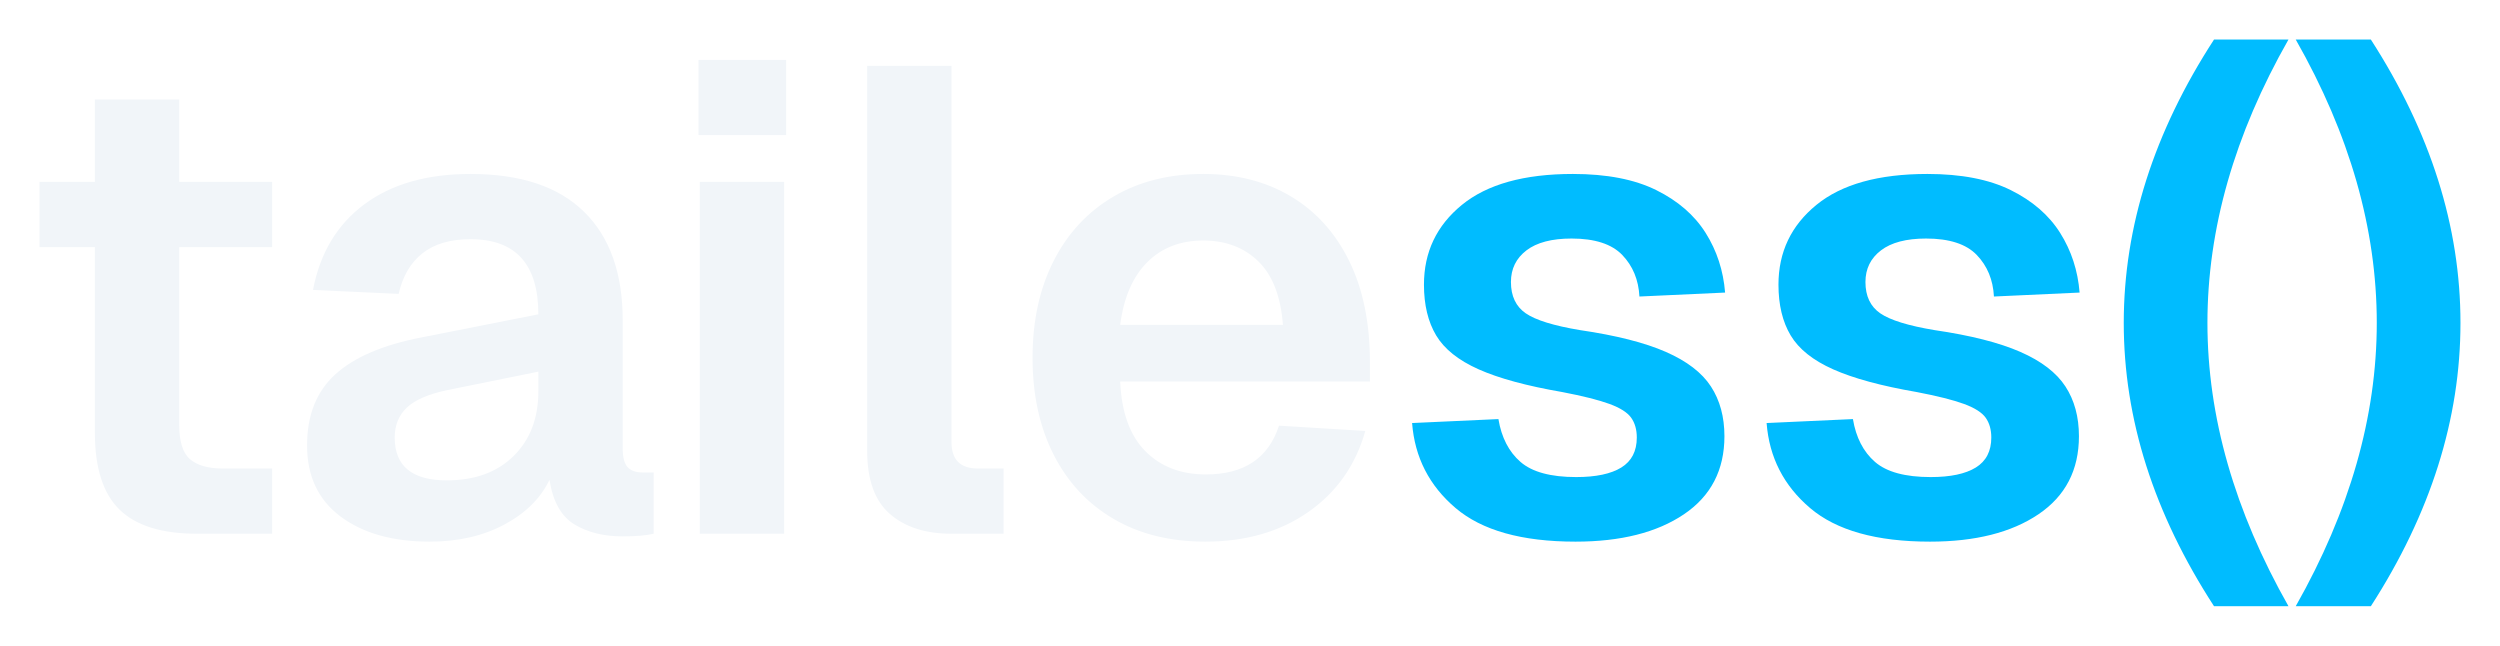
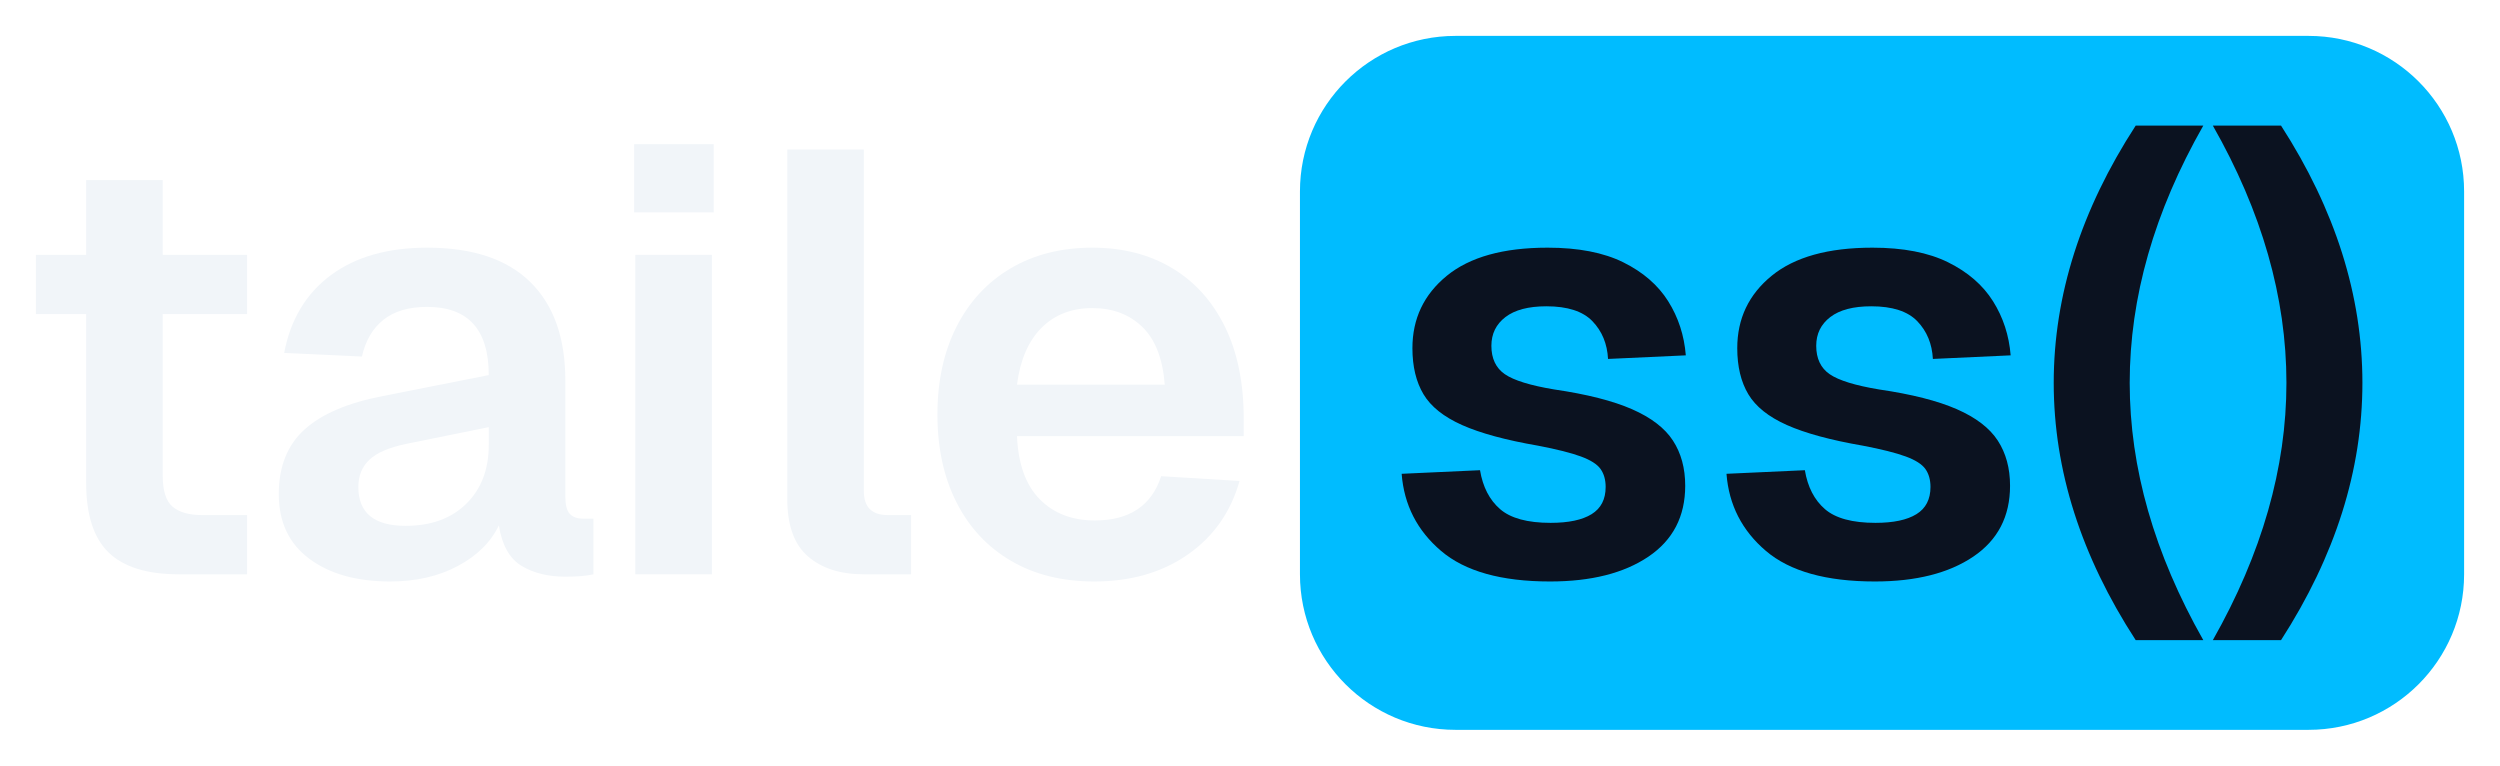
- <svg xmlns="http://www.w3.org/2000/svg" viewBox="-1.5 -81 379.4 98" width="379.4" height="98" role="img" aria-label="tailess">
-   <path class="ink" fill="#F1F5F9" d="M39.80 0L28.40 0Q20.40 0 16.65-3.65Q12.90-7.30 12.90-15.30L12.90-43.50L4.50-43.50L4.50-53.40L12.90-53.40L12.90-65.90L25.70-65.90L25.70-53.40L39.80-53.40L39.80-43.50L25.70-43.50L25.70-16.50Q25.70-12.70 27.35-11.30Q29-9.90 32.30-9.90L39.80-9.90M63.70 1.20Q55.30 1.20 50.20-2.60Q45.10-6.40 45.10-13.40Q45.10-20.30 49.40-24.20Q53.70-28.10 62.50-29.80L80.20-33.30Q80.20-44.70 69.90-44.70Q65.30-44.70 62.60-42.55Q59.90-40.40 59-36.40L46-37Q47.60-45.40 53.80-50Q60-54.60 69.90-54.60Q81.30-54.60 87.15-48.85Q93-43.10 93-32.40L93-13Q93-10.90 93.75-10.10Q94.50-9.30 96-9.30L97.70-9.30L97.70 0Q96 0.40 93 0.40Q88.70 0.40 85.70-1.40Q82.70-3.20 81.90-8.10L81.90-8.20Q79.90-4 75.05-1.40Q70.20 1.20 63.70 1.20M66.30-8.10Q72.70-8.10 76.45-11.80Q80.20-15.50 80.20-21.60L80.20-24.60L66.40-21.80Q62.10-20.90 60.25-19.15Q58.40-17.40 58.40-14.60Q58.40-8.10 66.30-8.10M117.50 0L104.70 0L104.70-53.40L117.50-53.40L117.50 0M117.80-60.50L104.50-60.50L104.50-71.90L117.80-71.90M150.80 0L142.90 0Q137 0 133.55-3Q130.10-6 130.10-12.60L130.10-71L142.90-71L142.90-13.90Q142.90-9.90 146.90-9.90L150.80-9.90M181.40 1.20Q173.40 1.20 167.50-2.25Q161.60-5.70 158.40-12Q155.20-18.30 155.20-26.70Q155.20-35.10 158.40-41.40Q161.60-47.70 167.45-51.15Q173.30-54.60 181.10-54.60Q188.70-54.60 194.40-51.20Q200.10-47.80 203.25-41.40Q206.40-35 206.40-26L206.40-23.10L168.50-23.10Q168.80-16.10 172.30-12.55Q175.80-9 181.50-9Q190.20-9 192.60-16.40L205.70-15.60Q203.50-7.80 197.05-3.30Q190.60 1.20 181.40 1.20M168.50-31.70L193.20-31.70Q192.70-38.20 189.45-41.35Q186.20-44.50 181.10-44.50Q175.90-44.50 172.60-41.20Q169.30-37.90 168.50-31.70" />
-   <path class="tint" fill="#00BCFF" d="M237.60 1.20Q225.40 1.20 219.40-3.90Q213.40-9 212.80-16.80L225.90-17.40Q226.60-13.20 229.25-10.90Q231.90-8.60 237.70-8.60Q242.20-8.60 244.55-10.05Q246.90-11.50 246.90-14.60Q246.90-16.40 246.05-17.60Q245.20-18.80 242.75-19.70Q240.30-20.60 235.60-21.50Q227.50-22.90 222.90-24.95Q218.30-27 216.45-30.10Q214.60-33.20 214.60-37.80Q214.60-45.20 220.35-49.90Q226.10-54.60 237.20-54.60Q244.90-54.60 249.85-52.15Q254.80-49.70 257.35-45.65Q259.90-41.60 260.30-36.60L247.30-36Q247.10-39.80 244.70-42.30Q242.30-44.80 237-44.80Q232.50-44.80 230.15-43Q227.80-41.20 227.80-38.20Q227.80-35 230.05-33.45Q232.30-31.90 238.30-30.90Q246.50-29.70 251.30-27.60Q256.10-25.50 258.15-22.35Q260.20-19.20 260.20-14.80Q260.20-7.10 254.05-2.95Q247.90 1.20 237.60 1.20M291.40 1.20Q279.20 1.20 273.20-3.90Q267.20-9 266.60-16.80L279.70-17.40Q280.40-13.20 283.05-10.90Q285.70-8.60 291.50-8.60Q296-8.60 298.35-10.05Q300.70-11.50 300.70-14.60Q300.70-16.40 299.85-17.60Q299-18.80 296.55-19.70Q294.10-20.60 289.40-21.50Q281.30-22.90 276.70-24.95Q272.10-27 270.25-30.10Q268.40-33.20 268.40-37.80Q268.40-45.20 274.15-49.90Q279.90-54.60 291-54.60Q298.70-54.60 303.65-52.15Q308.60-49.70 311.15-45.65Q313.70-41.60 314.10-36.60L301.10-36Q300.90-39.80 298.50-42.30Q296.10-44.80 290.80-44.80Q286.30-44.80 283.95-43Q281.60-41.20 281.60-38.20Q281.60-35 283.85-33.45Q286.10-31.90 292.10-30.90Q300.30-29.70 305.10-27.60Q309.90-25.50 311.95-22.35Q314-19.20 314-14.80Q314-7.10 307.85-2.95Q301.70 1.20 291.40 1.20M345.80 11L334.50 11Q320.80-10.10 320.80-32Q320.80-53.90 334.50-75L345.80-75Q333.50-53.40 333.50-32Q333.50-10.70 345.80 11M358.30 11L346.90 11Q359.20-10.70 359.20-32Q359.20-53.40 346.90-75L358.30-75Q371.90-53.90 371.90-32Q371.90-10.10 358.30 11" />
+ <svg xmlns="http://www.w3.org/2000/svg" viewBox="-1.5 -96 417.9 128" width="417.9" height="128" role="img" aria-label="tailess">
+   <g class="ink" fill="#F1F5F9">
+     <g fill="#F1F5F9">
+       <path d="M39.80 0L28.40 0Q20.40 0 16.65-3.65Q12.90-7.30 12.90-15.30L12.90-43.50L4.50-43.50L4.50-53.40L12.90-53.40L12.90-65.90L25.70-65.90L25.70-53.40L39.80-53.40L39.80-43.50L25.70-43.50L25.70-16.50Q25.70-12.70 27.35-11.30Q29-9.90 32.30-9.90L39.80-9.90" />
+       <path transform="translate(41.2)" d="M22.50 1.20Q14.10 1.20 9-2.60Q3.90-6.40 3.90-13.40Q3.90-20.30 8.20-24.20Q12.50-28.10 21.30-29.80L39-33.30Q39-44.70 28.70-44.70Q24.10-44.70 21.40-42.55Q18.70-40.40 17.80-36.40L4.80-37Q6.40-45.40 12.60-50Q18.80-54.60 28.70-54.60Q40.10-54.60 45.95-48.85Q51.80-43.10 51.80-32.40L51.80-13Q51.80-10.90 52.55-10.10Q53.30-9.30 54.80-9.30L56.50-9.30L56.50 0Q54.80 0.40 51.80 0.40Q47.50 0.40 44.50-1.40Q41.50-3.20 40.70-8.10L40.70-8.20Q38.70-4 33.85-1.40Q29 1.20 22.50 1.20M25.10-8.10Q31.50-8.10 35.25-11.80Q39-15.50 39-21.60L39-24.60L25.20-21.80Q20.90-20.90 19.05-19.15Q17.20-17.40 17.20-14.60Q17.20-8.10 25.10-8.10" />
+       <path transform="translate(97.7)" d="M19.80 0L7 0L7-53.40L19.80-53.40L19.80 0M20.10-60.50L6.80-60.50L6.80-71.90L20.10-71.90" />
+       <path transform="translate(123.1)" d="M27.70 0L19.80 0Q13.90 0 10.45-3Q7-6 7-12.60L7-71L19.80-71L19.80-13.90Q19.80-9.90 23.80-9.90L27.70-9.90" />
+       <path transform="translate(151.3)" d="M30.10 1.20Q22.10 1.20 16.20-2.25Q10.30-5.70 7.10-12Q3.90-18.30 3.90-26.70Q3.90-35.10 7.10-41.40Q10.30-47.70 16.15-51.15Q22-54.60 29.80-54.60Q37.40-54.60 43.10-51.20Q48.80-47.80 51.95-41.40Q55.10-35 55.10-26L55.10-23.10L17.20-23.10Q17.50-16.10 21-12.55Q24.50-9 30.20-9Q38.90-9 41.30-16.40L54.40-15.60Q52.20-7.80 45.75-3.30Q39.30 1.20 30.10 1.20M17.20-31.70L41.90-31.70Q41.40-38.20 38.15-41.35Q34.90-44.50 29.80-44.50Q24.60-44.50 21.30-41.20Q18-37.90 17.20-31.70" />
+     </g>
+   </g>
+   <rect class="chip" x="215.8" y="-90" width="194.6" height="116" rx="26" fill="#00BCFF" />
+   <g class="on-chip" fill="#0B1220">
+     <g fill="#0B1220">
+       <path transform="translate(228.9)" d="M28.70 1.20Q16.50 1.20 10.50-3.90Q4.50-9 3.90-16.80L17-17.40Q17.70-13.20 20.35-10.90Q23-8.60 28.80-8.60Q33.30-8.60 35.65-10.05Q38-11.50 38-14.60Q38-16.40 37.15-17.60Q36.30-18.80 33.85-19.70Q31.40-20.60 26.70-21.50Q18.60-22.90 14-24.95Q9.40-27 7.55-30.10Q5.70-33.20 5.70-37.80Q5.70-45.20 11.45-49.90Q17.20-54.60 28.30-54.60Q36-54.60 40.95-52.15Q45.90-49.70 48.45-45.65Q51-41.60 51.40-36.60L38.40-36Q38.20-39.80 35.80-42.30Q33.40-44.80 28.10-44.80Q23.60-44.80 21.25-43Q18.90-41.20 18.90-38.20Q18.90-35 21.15-33.45Q23.40-31.90 29.40-30.90Q37.60-29.70 42.40-27.60Q47.20-25.50 49.25-22.35Q51.30-19.20 51.30-14.80Q51.30-7.10 45.15-2.95Q39 1.20 28.70 1.20" />
+       <path transform="translate(283.2)" d="M28.70 1.20Q16.50 1.20 10.50-3.90Q4.50-9 3.90-16.80L17-17.40Q17.70-13.20 20.35-10.90Q23-8.60 28.80-8.60Q33.30-8.60 35.65-10.05Q38-11.50 38-14.60Q38-16.40 37.15-17.60Q36.30-18.80 33.85-19.70Q31.40-20.60 26.70-21.50Q18.60-22.90 14-24.95Q9.40-27 7.55-30.10Q5.70-33.20 5.70-37.80Q5.70-45.20 11.45-49.90Q17.20-54.60 28.30-54.60Q36-54.60 40.95-52.15Q45.90-49.70 48.45-45.65Q51-41.60 51.40-36.60L38.40-36Q38.20-39.80 35.80-42.30Q33.40-44.80 28.10-44.80Q23.60-44.80 21.25-43Q18.90-41.20 18.90-38.20Q18.90-35 21.15-33.45Q23.40-31.90 29.40-30.90Q37.60-29.70 42.40-27.60Q47.20-25.50 49.25-22.35Q51.30-19.20 51.30-14.80Q51.30-7.10 45.15-2.95Q39 1.20 28.70 1.20" />
+       <path transform="translate(337.5)" d="M29.30 11L18 11Q4.30-10.10 4.30-32Q4.30-53.90 18-75L29.30-75Q17-53.40 17-32Q17-10.70 29.30 11" />
+       <path transform="translate(367.1)" d="M12.70 11L1.30 11Q13.60-10.70 13.60-32Q13.60-53.40 1.30-75L12.70-75Q26.30-53.90 26.30-32Q26.30-10.10 12.70 11" />
+     </g>
+   </g>
</svg>
